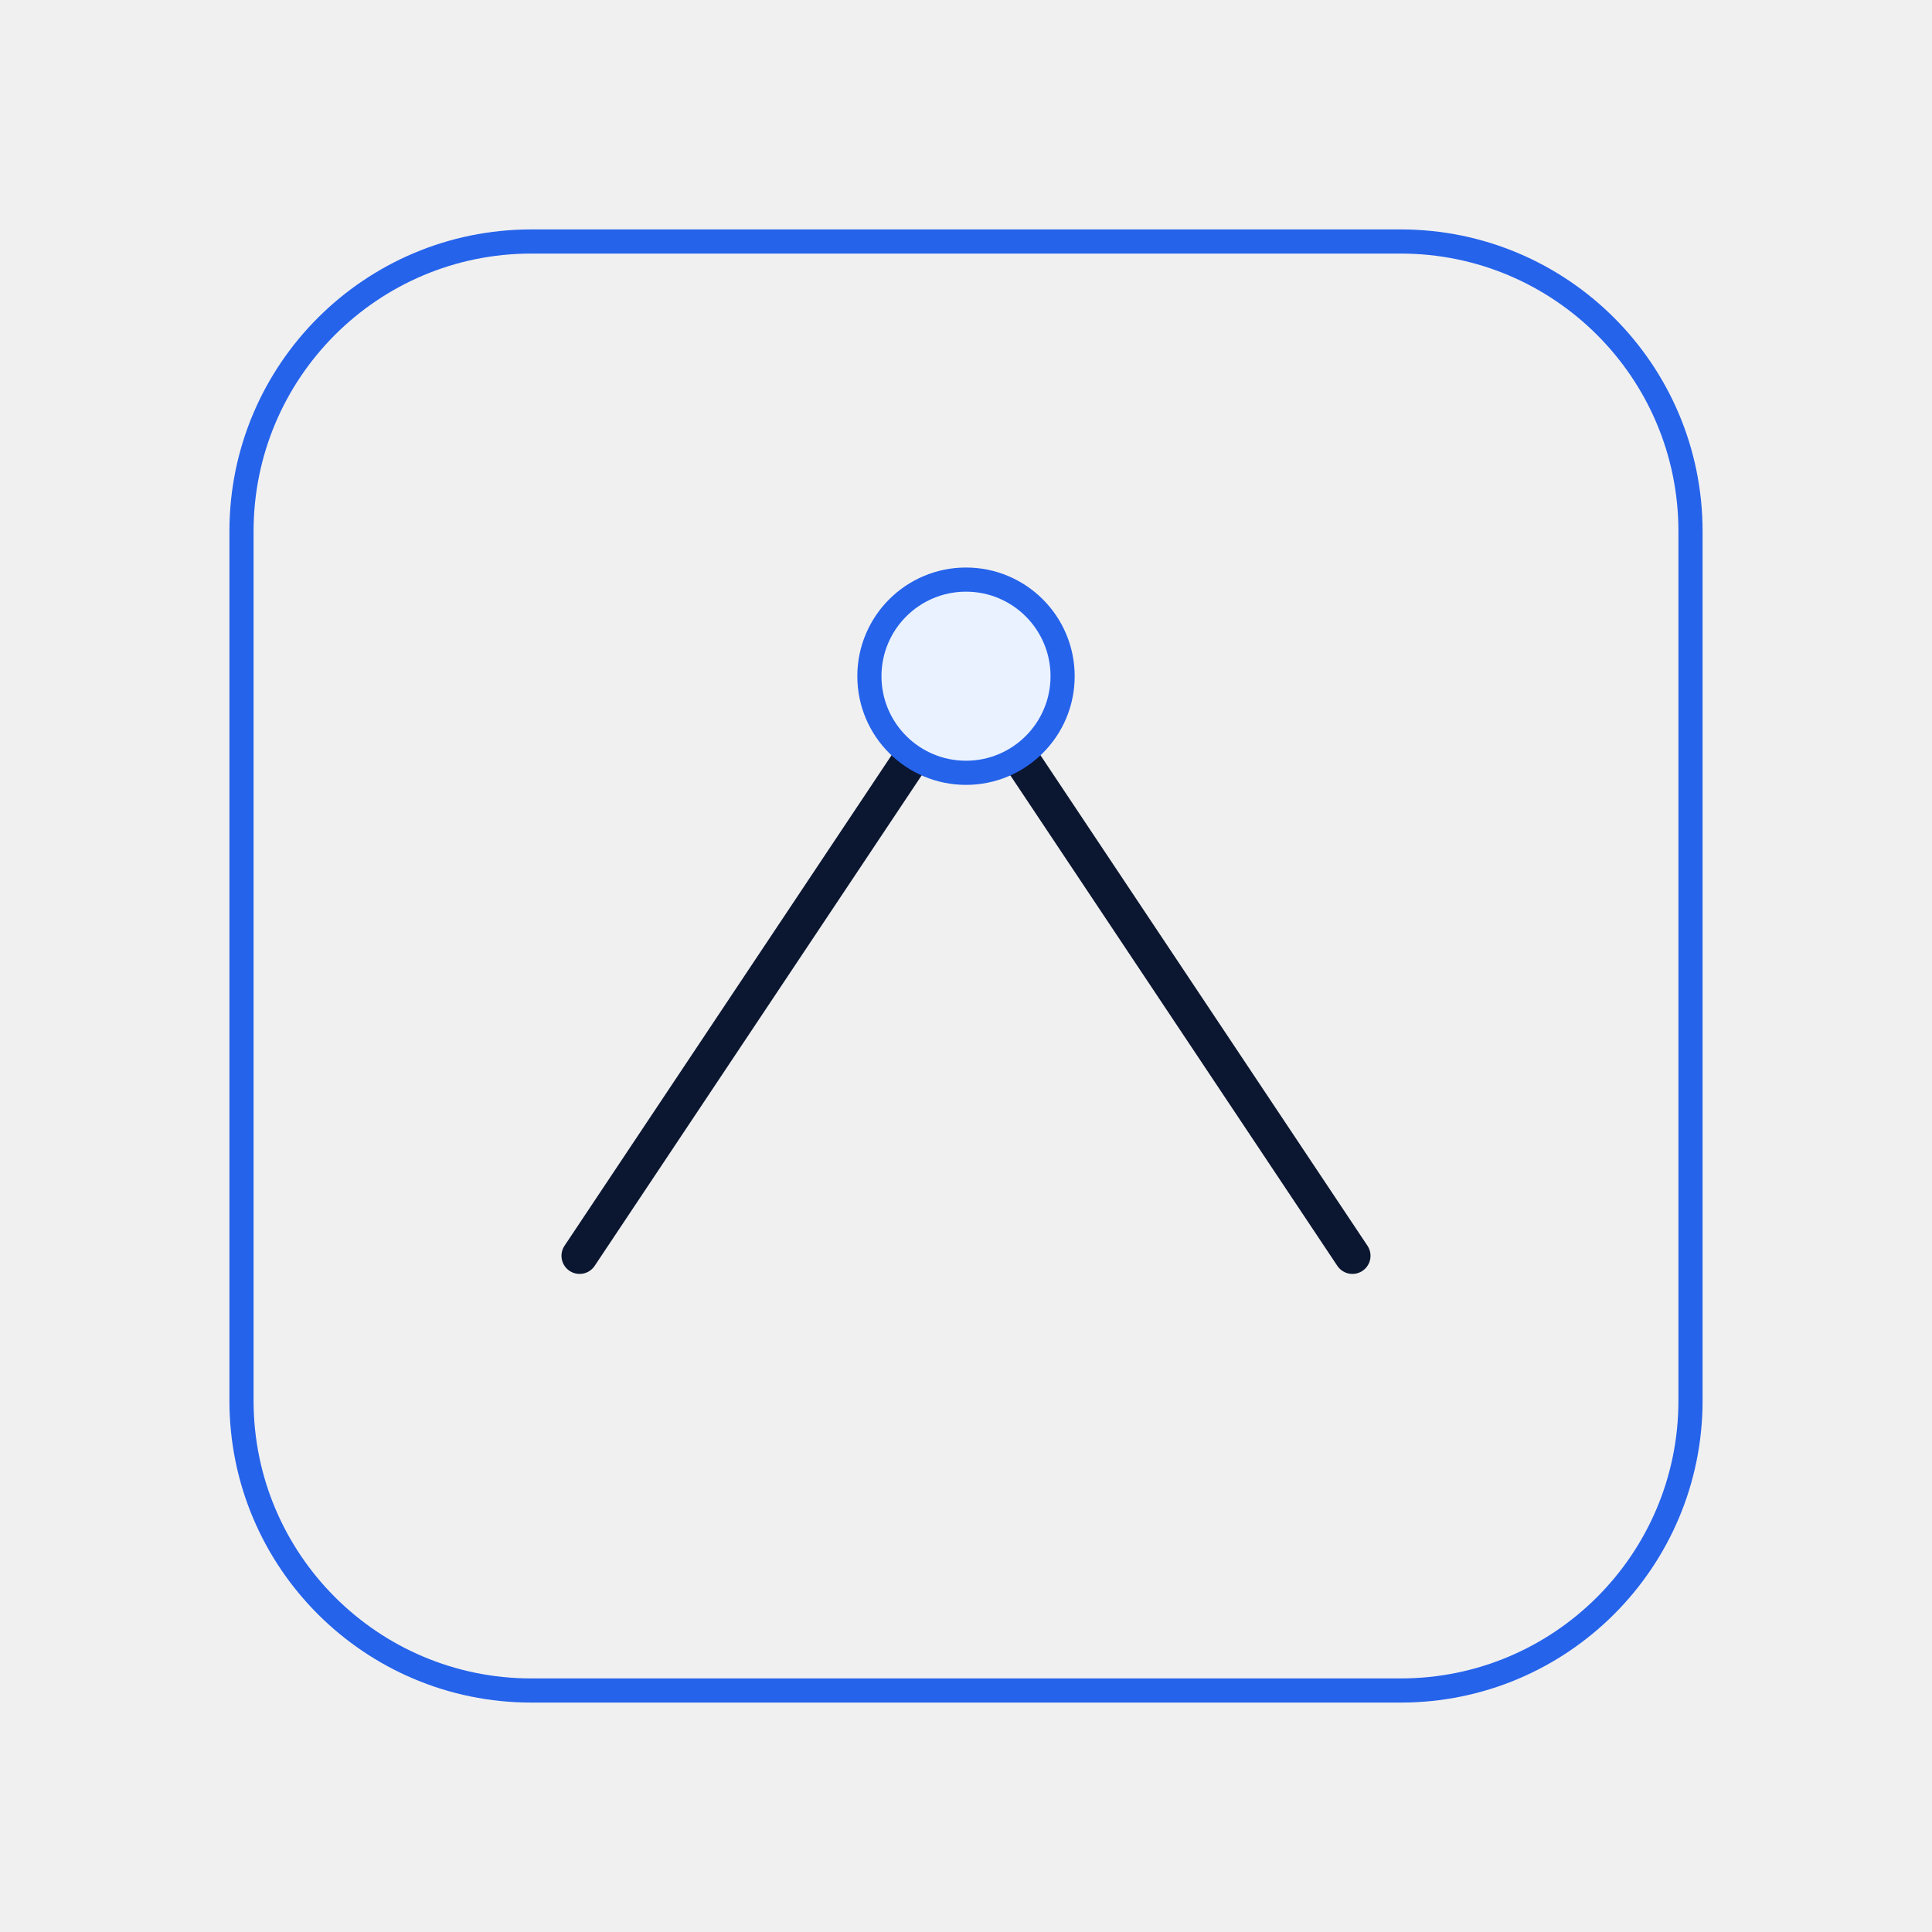
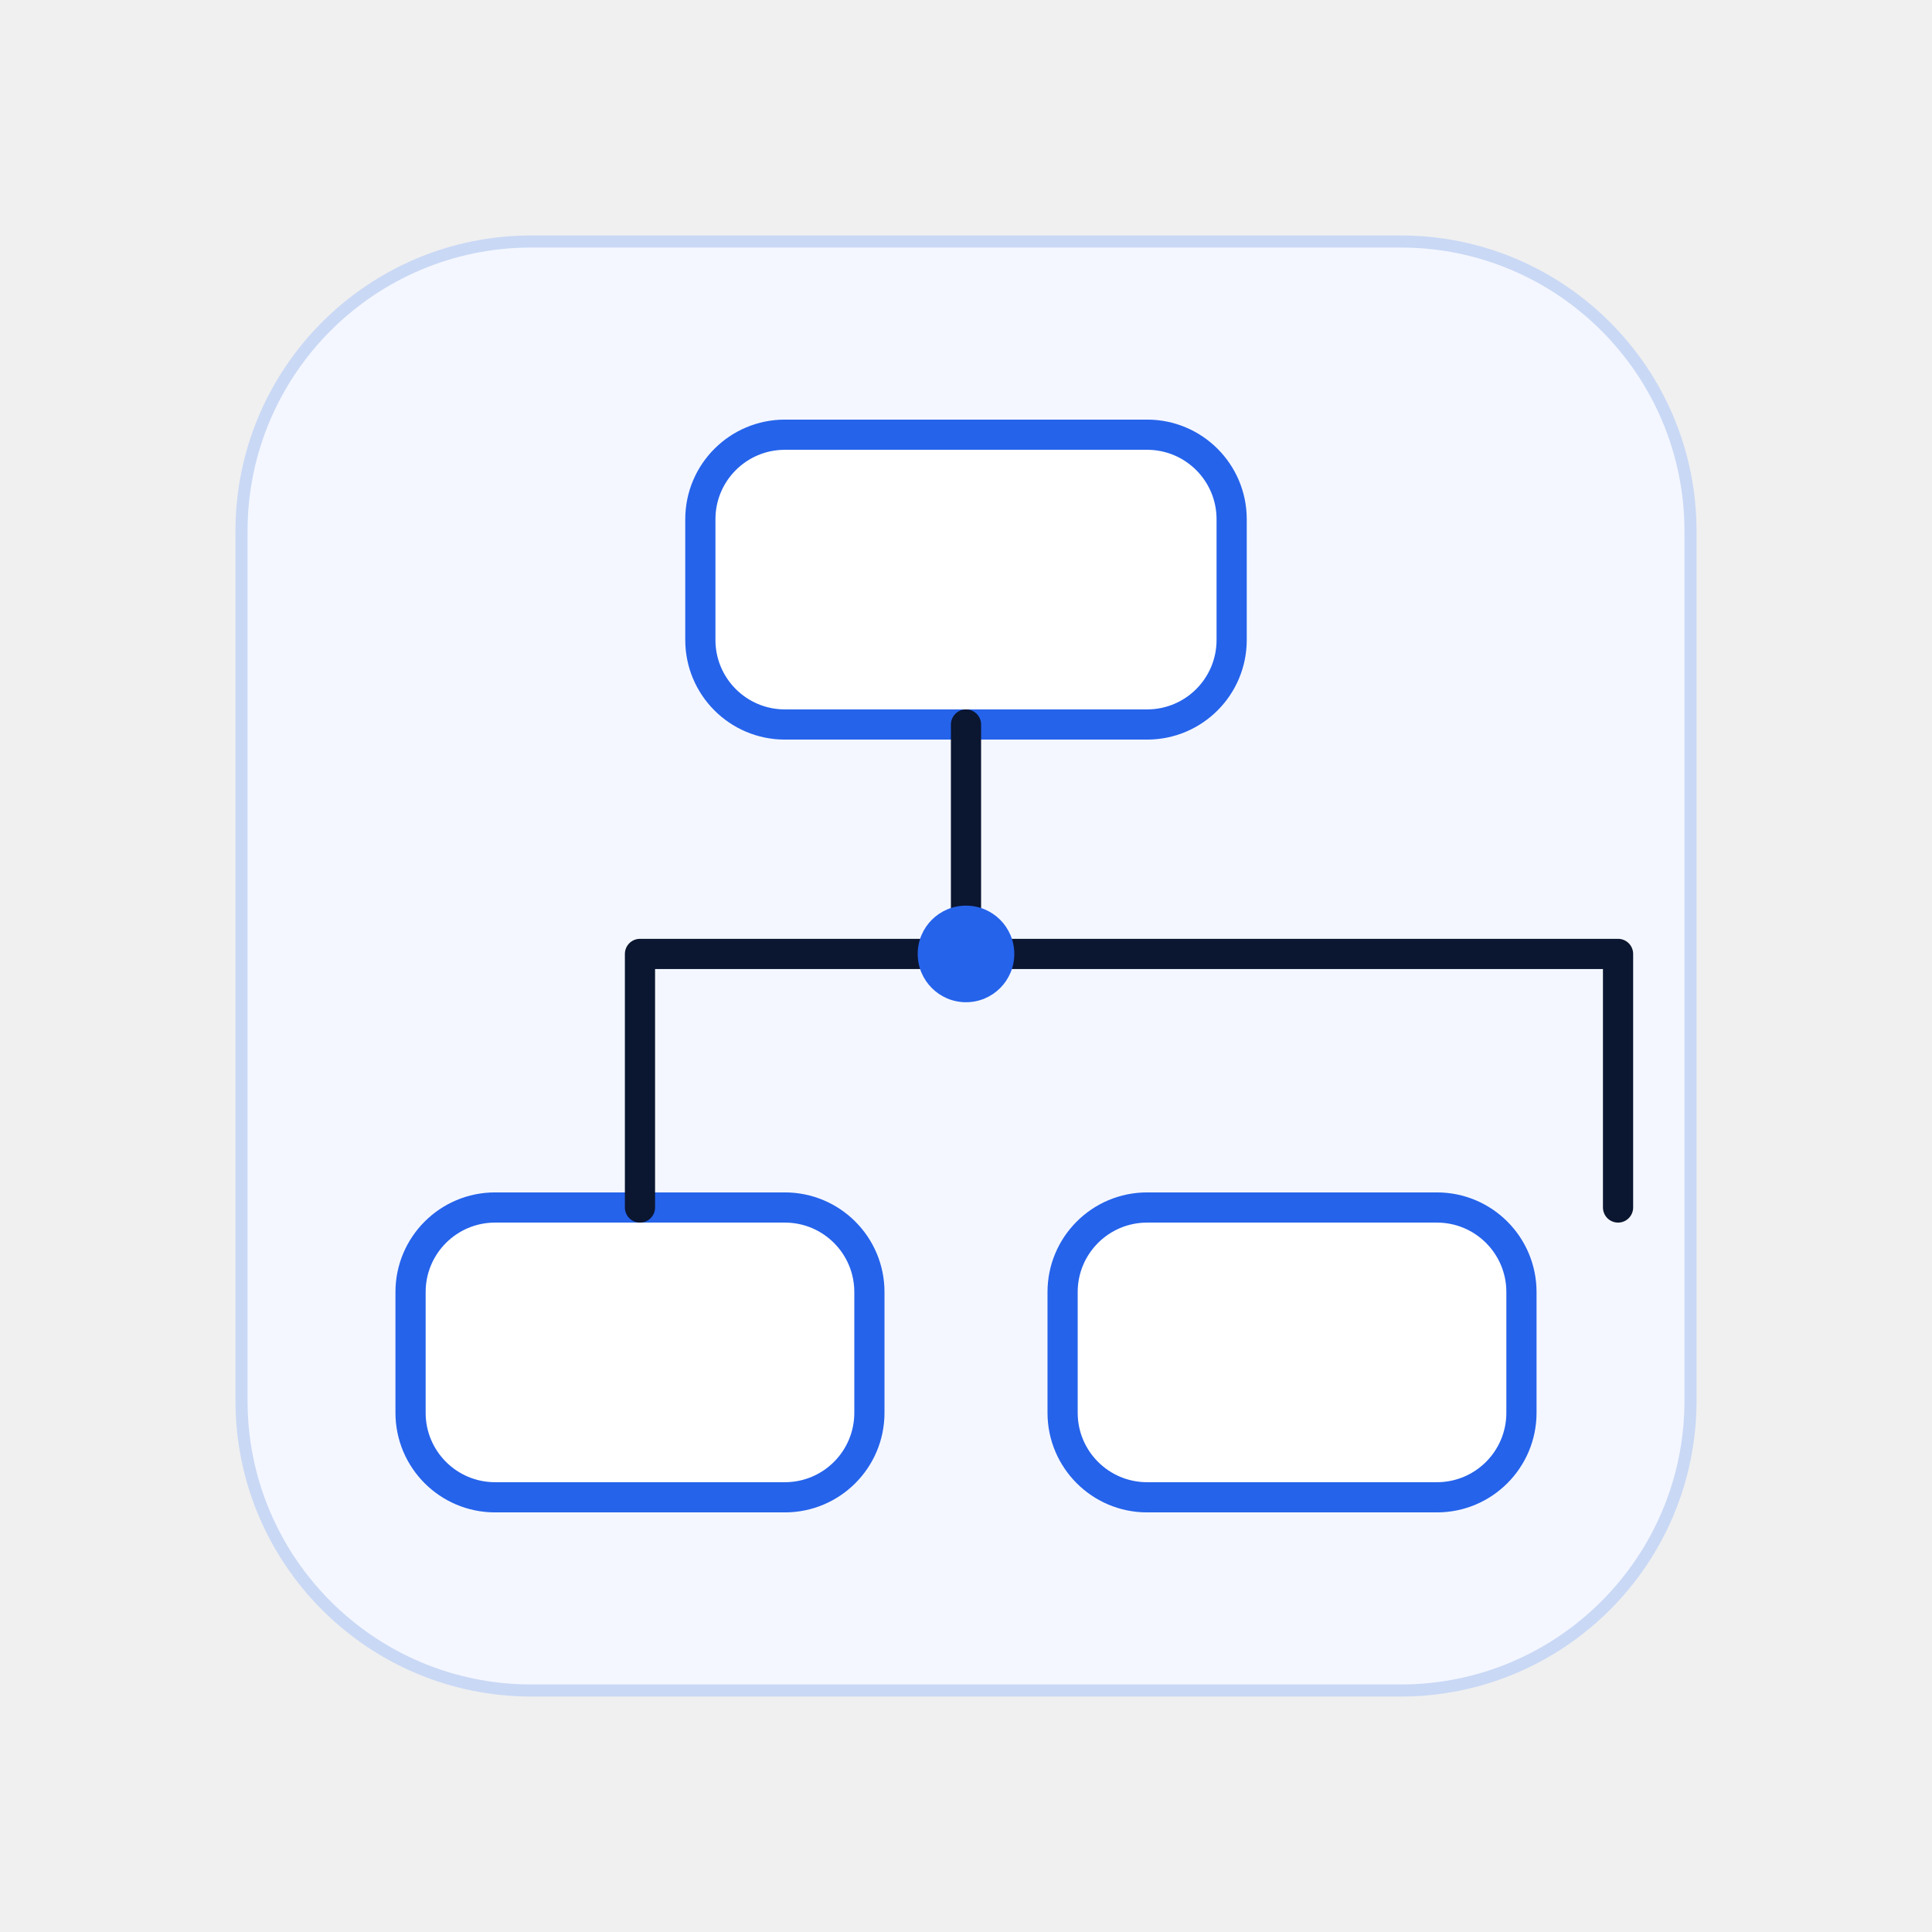
- <svg xmlns="http://www.w3.org/2000/svg" width="160" height="160" viewBox="0 0 160 160" fill="none">
-   <rect x="20" y="20" width="120" height="120" rx="24" stroke="#2563EB" stroke-width="2" />
-   <path d="M48 104L80 56L112 104" stroke="#0B1630" stroke-width="3" stroke-linecap="round" stroke-linejoin="round" />
-   <circle cx="80" cy="56" r="8" fill="#EAF2FF" stroke="#2563EB" stroke-width="2" />
+ <svg xmlns="http://www.w3.org/2000/svg" viewBox="0 0 160 160" fill="none">
+   <rect x="20" y="20" width="120" height="120" rx="24" fill="#F4F7FF" stroke="#C9D8F5" />
+   <rect x="58" y="36" width="44" height="24" rx="7" fill="white" stroke="#2563EB" stroke-width="2.5" />
+   <rect x="34" y="100" width="38" height="24" rx="7" fill="white" stroke="#2563EB" stroke-width="2.5" />
+   <rect x="88" y="100" width="38" height="24" rx="7" fill="white" stroke="#2563EB" stroke-width="2.5" />
+   <path d="M80 60v19H53v21m27-21h54v21" stroke="#0B1630" stroke-width="2.5" stroke-linecap="round" stroke-linejoin="round" />
+   <circle cx="80" cy="79" r="4" fill="#2563EB" />
</svg>
